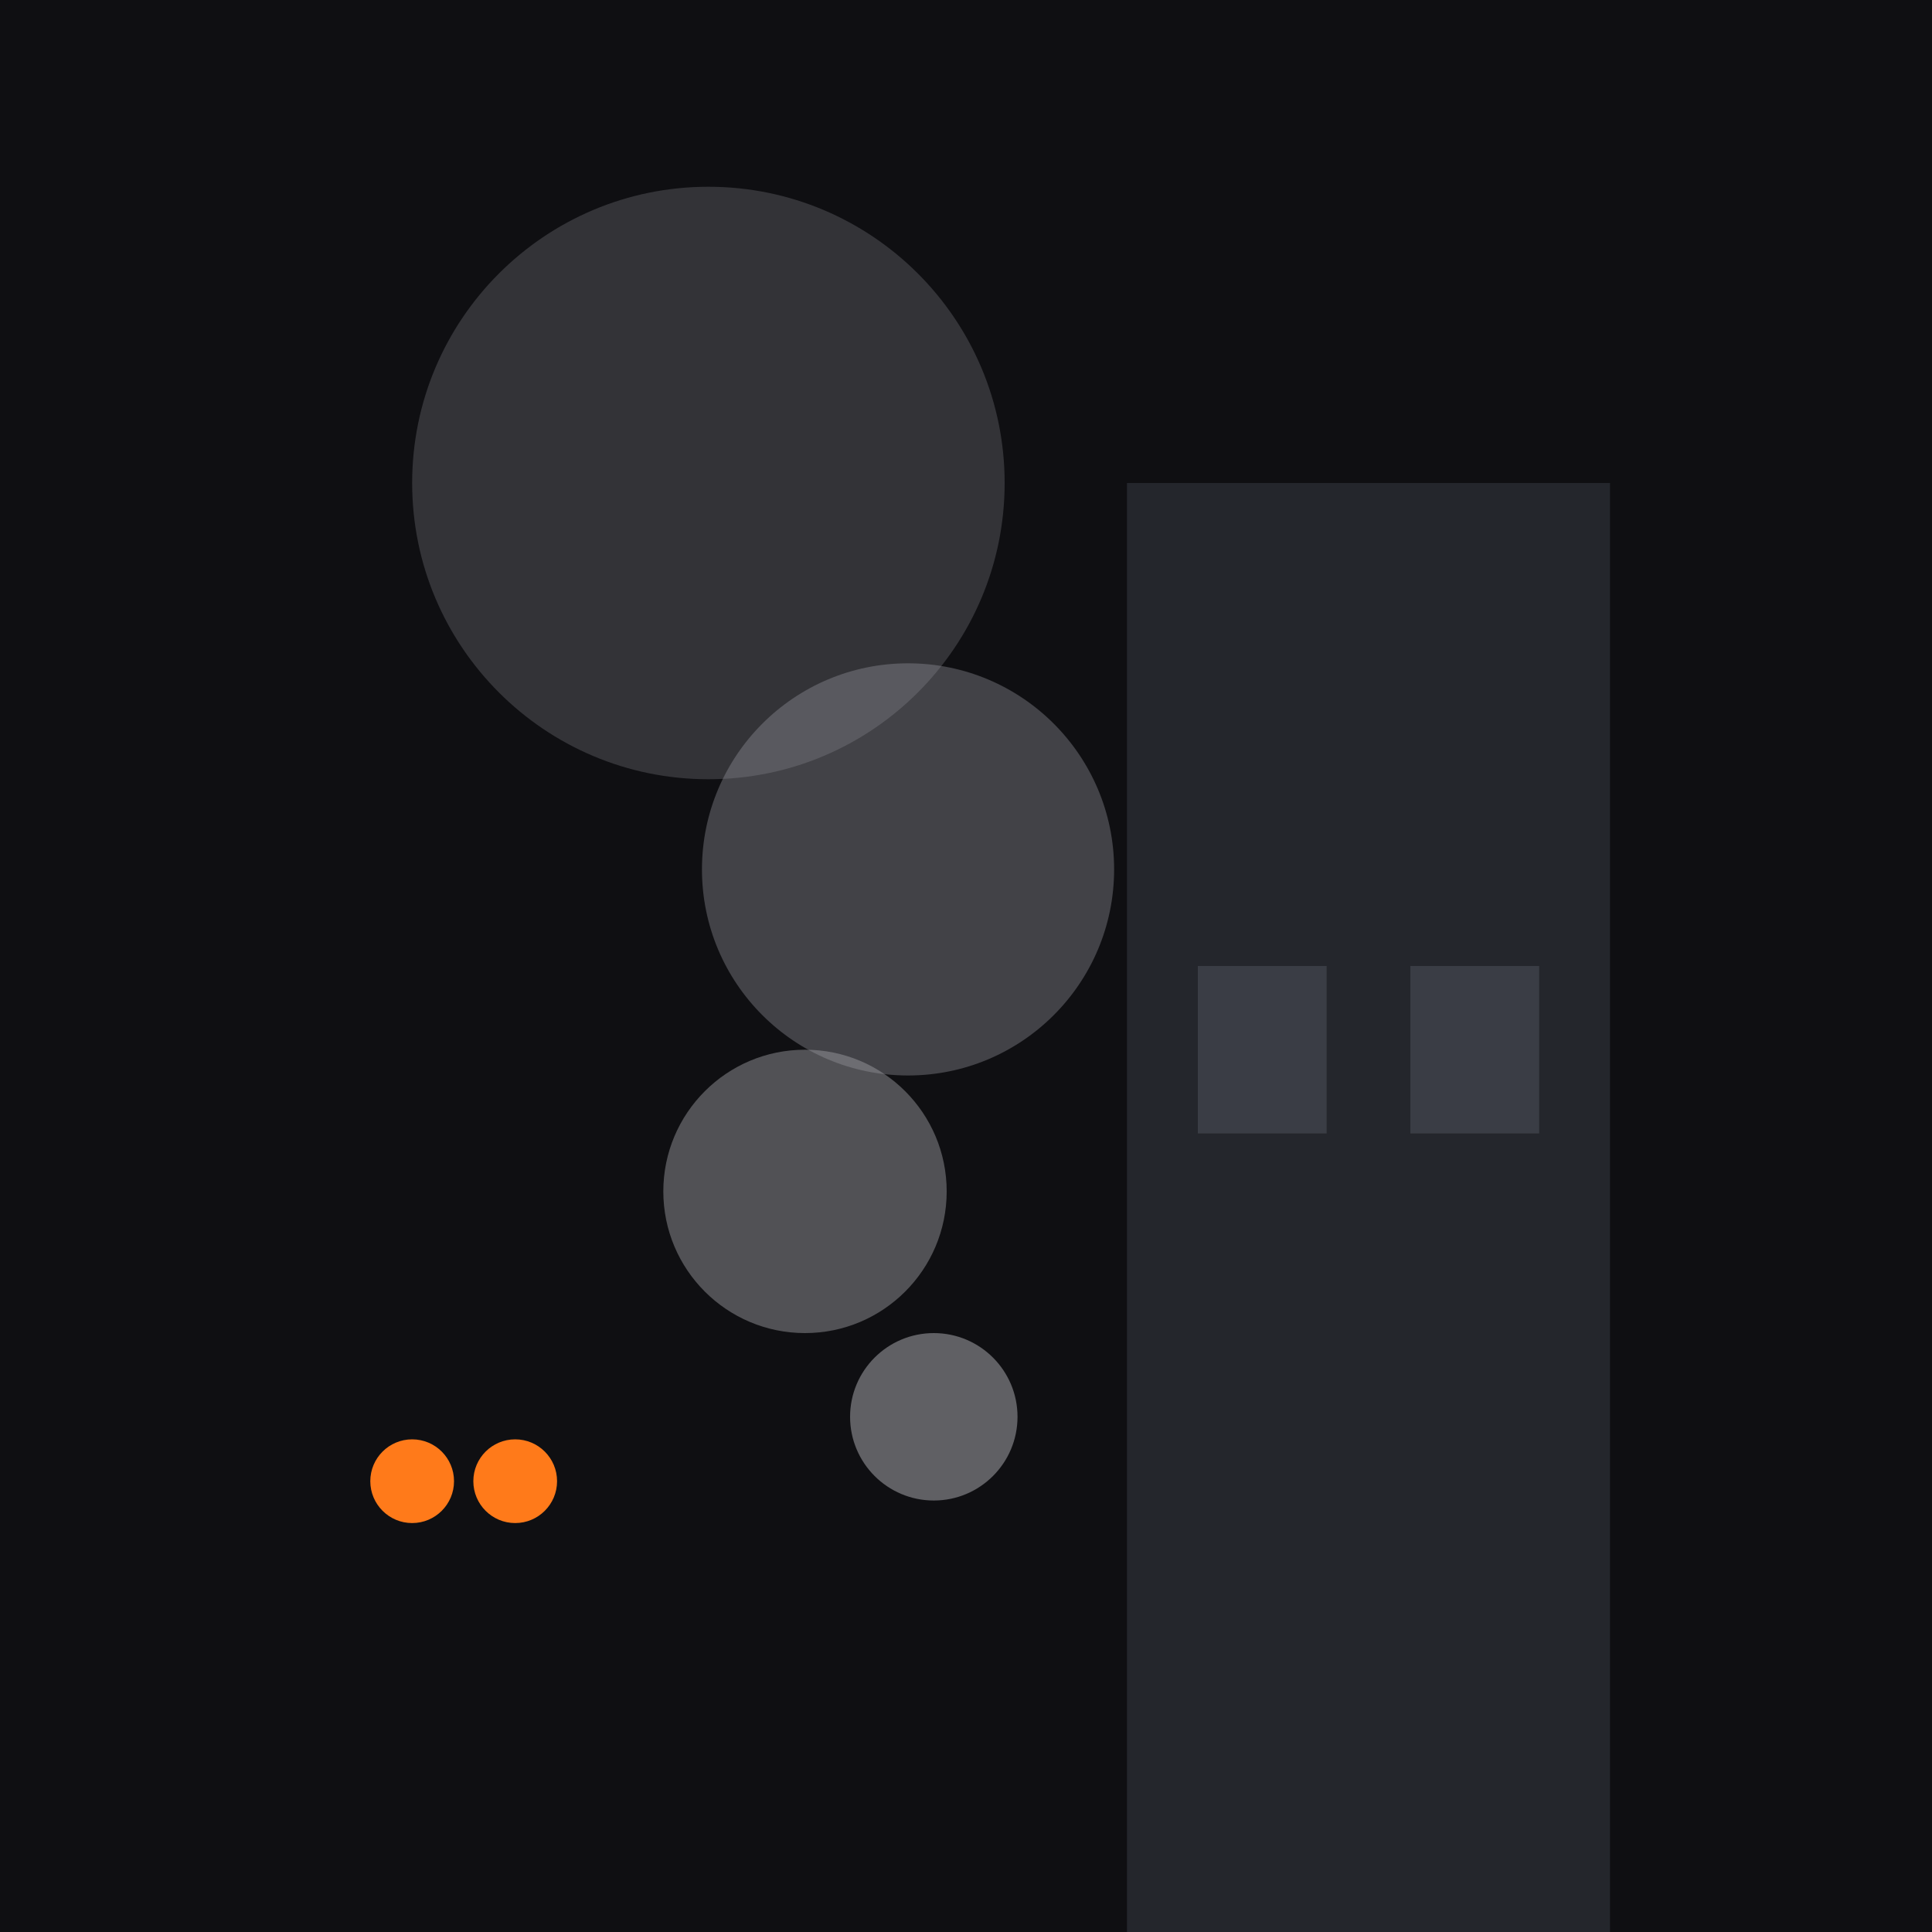
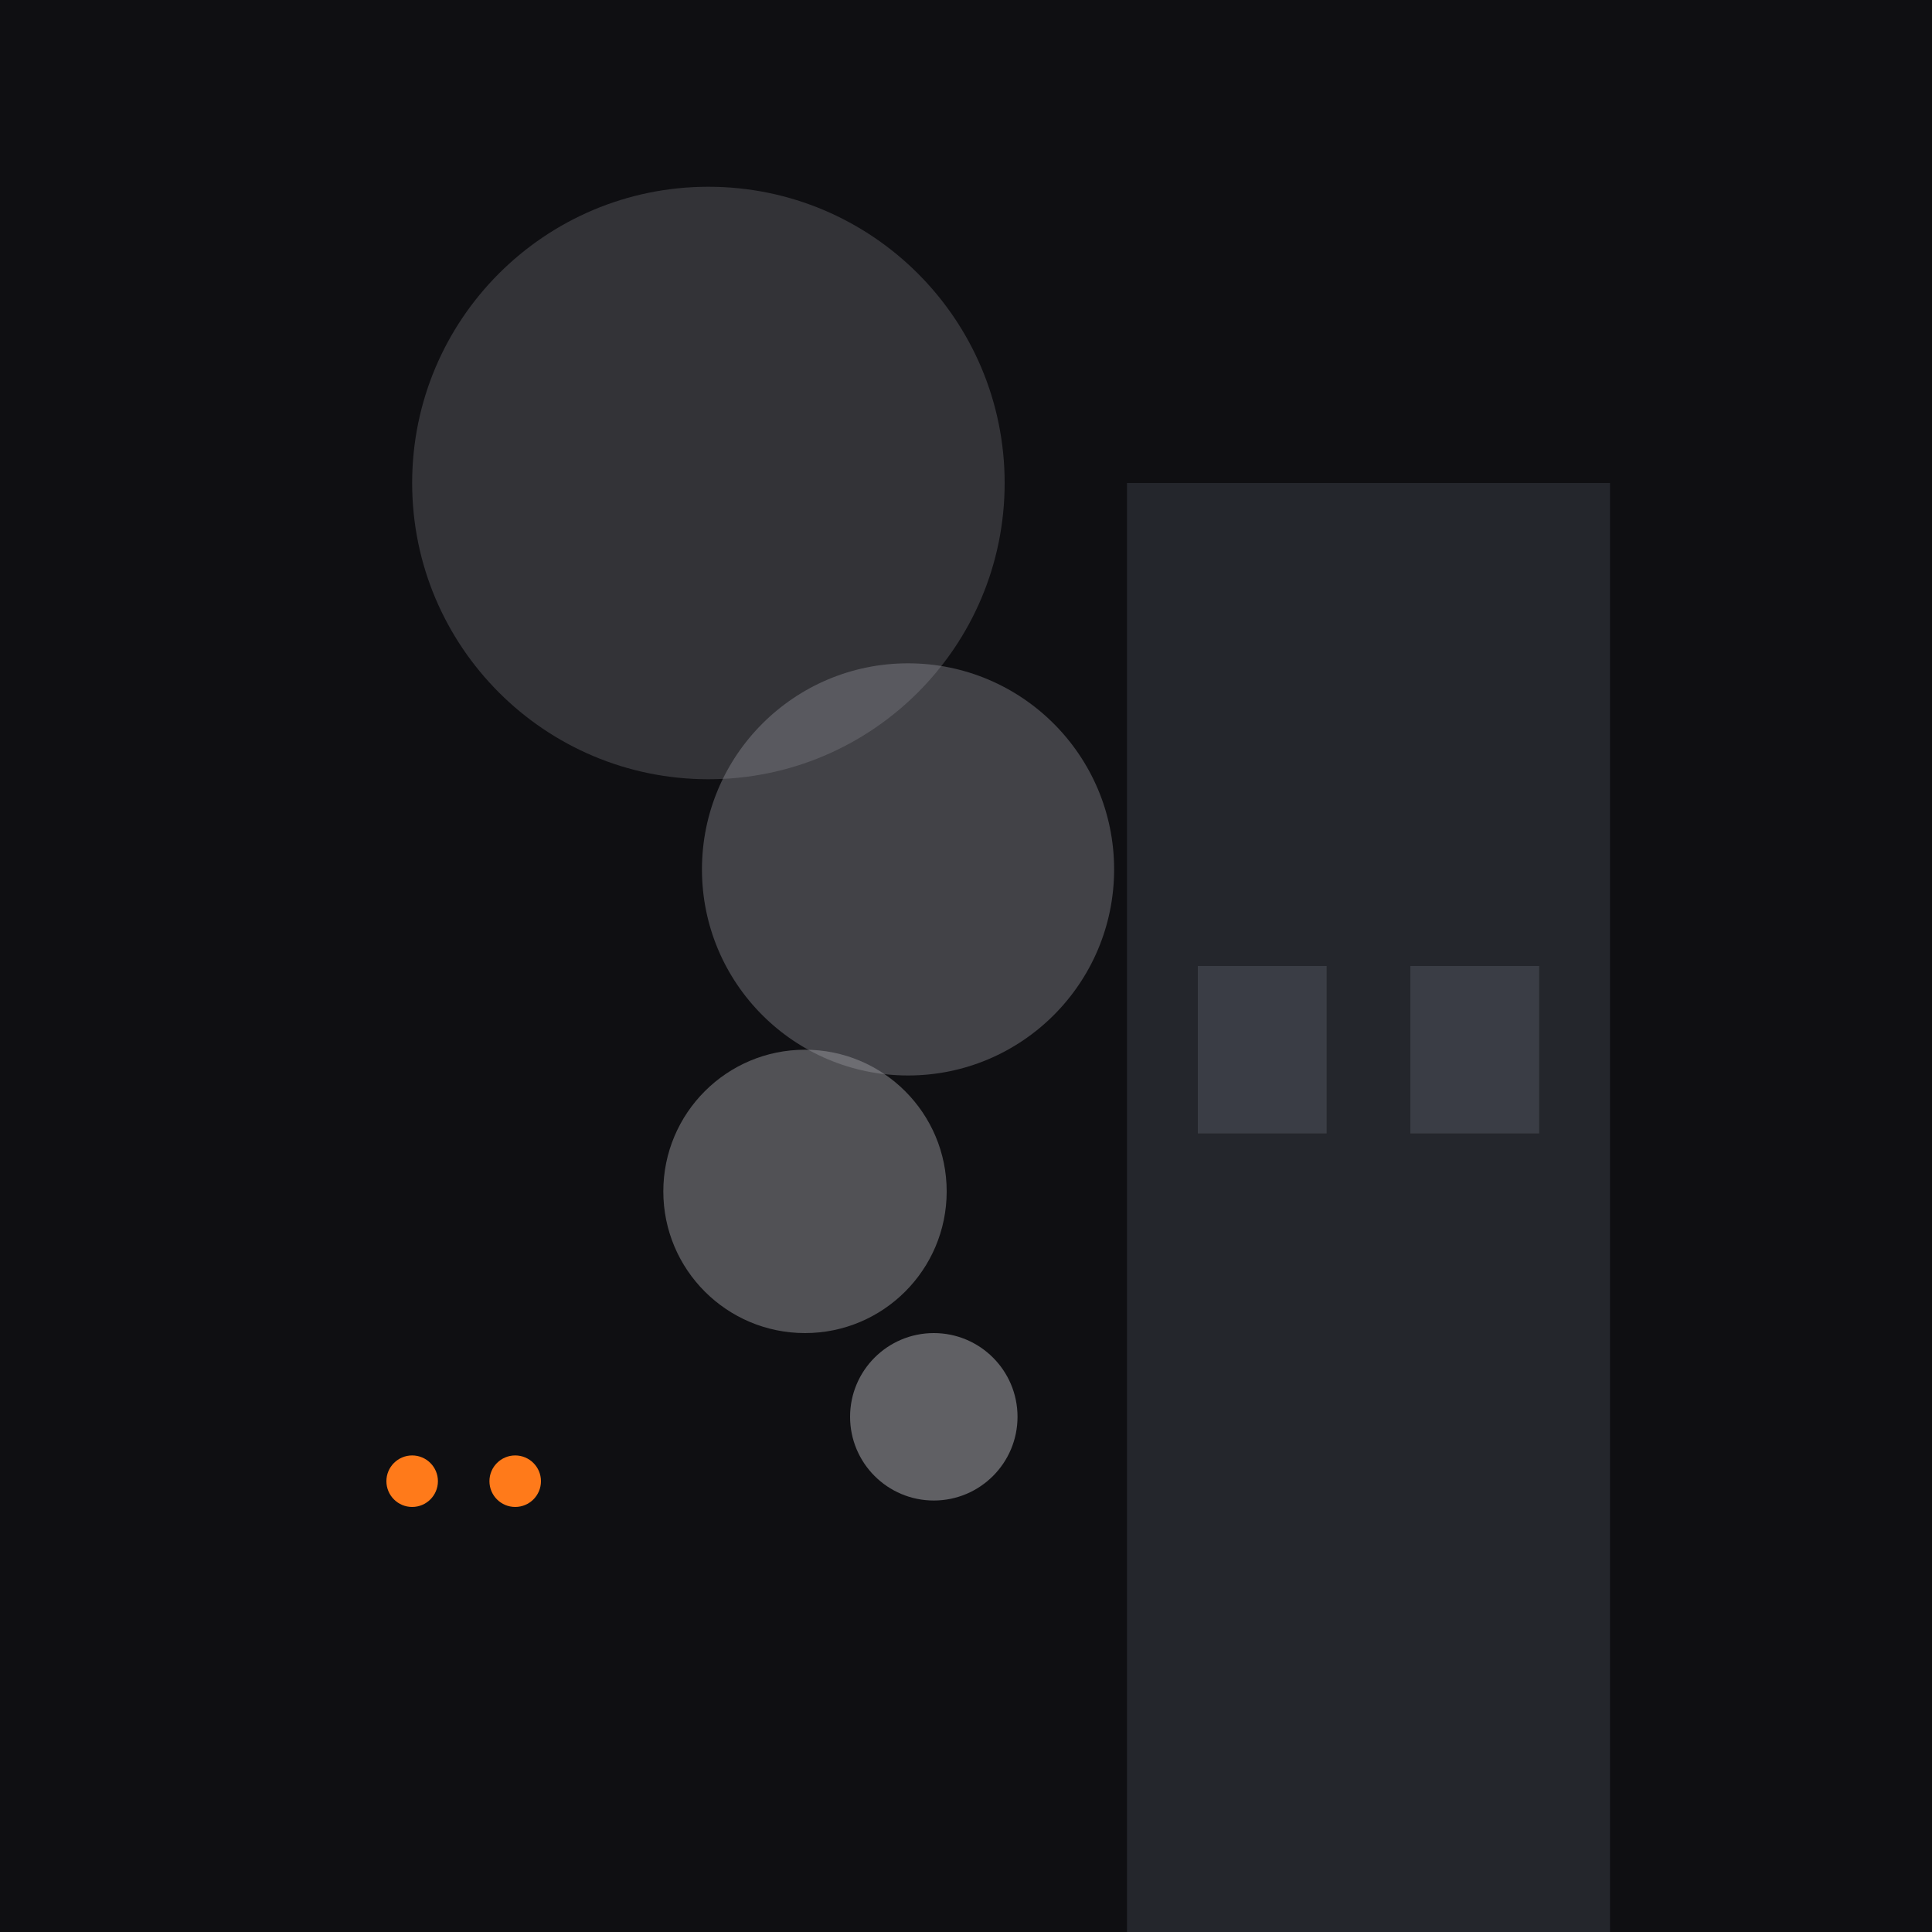
<svg xmlns="http://www.w3.org/2000/svg" viewBox="0 0 600 600">
  <rect width="600" height="600" fill="#0f0f12" />
  <rect x="350" y="150" width="150" height="450" fill="#24262c" />
  <rect x="372" y="300" width="40" height="52" fill="#3a3d45" />
  <rect x="438" y="300" width="40" height="52" fill="#3a3d45" />
  <g fill="#a2a2a8">
    <circle cx="290" cy="440" r="26" fill-opacity="0.55" />
    <circle cx="250" cy="370" r="44" fill-opacity="0.45" />
    <circle cx="282" cy="270" r="64" fill-opacity="0.35" />
    <circle cx="220" cy="150" r="92" fill-opacity="0.25" />
  </g>
-   <circle cx="128" cy="460" r="13" fill="#ff7a1a" />
-   <circle cx="160" cy="460" r="13" fill="#ff7a1a" />
+   <circle cx="128" cy="460" r="8" fill="#ff7a1a" />
+   <circle cx="160" cy="460" r="8" fill="#ff7a1a" />
</svg>
